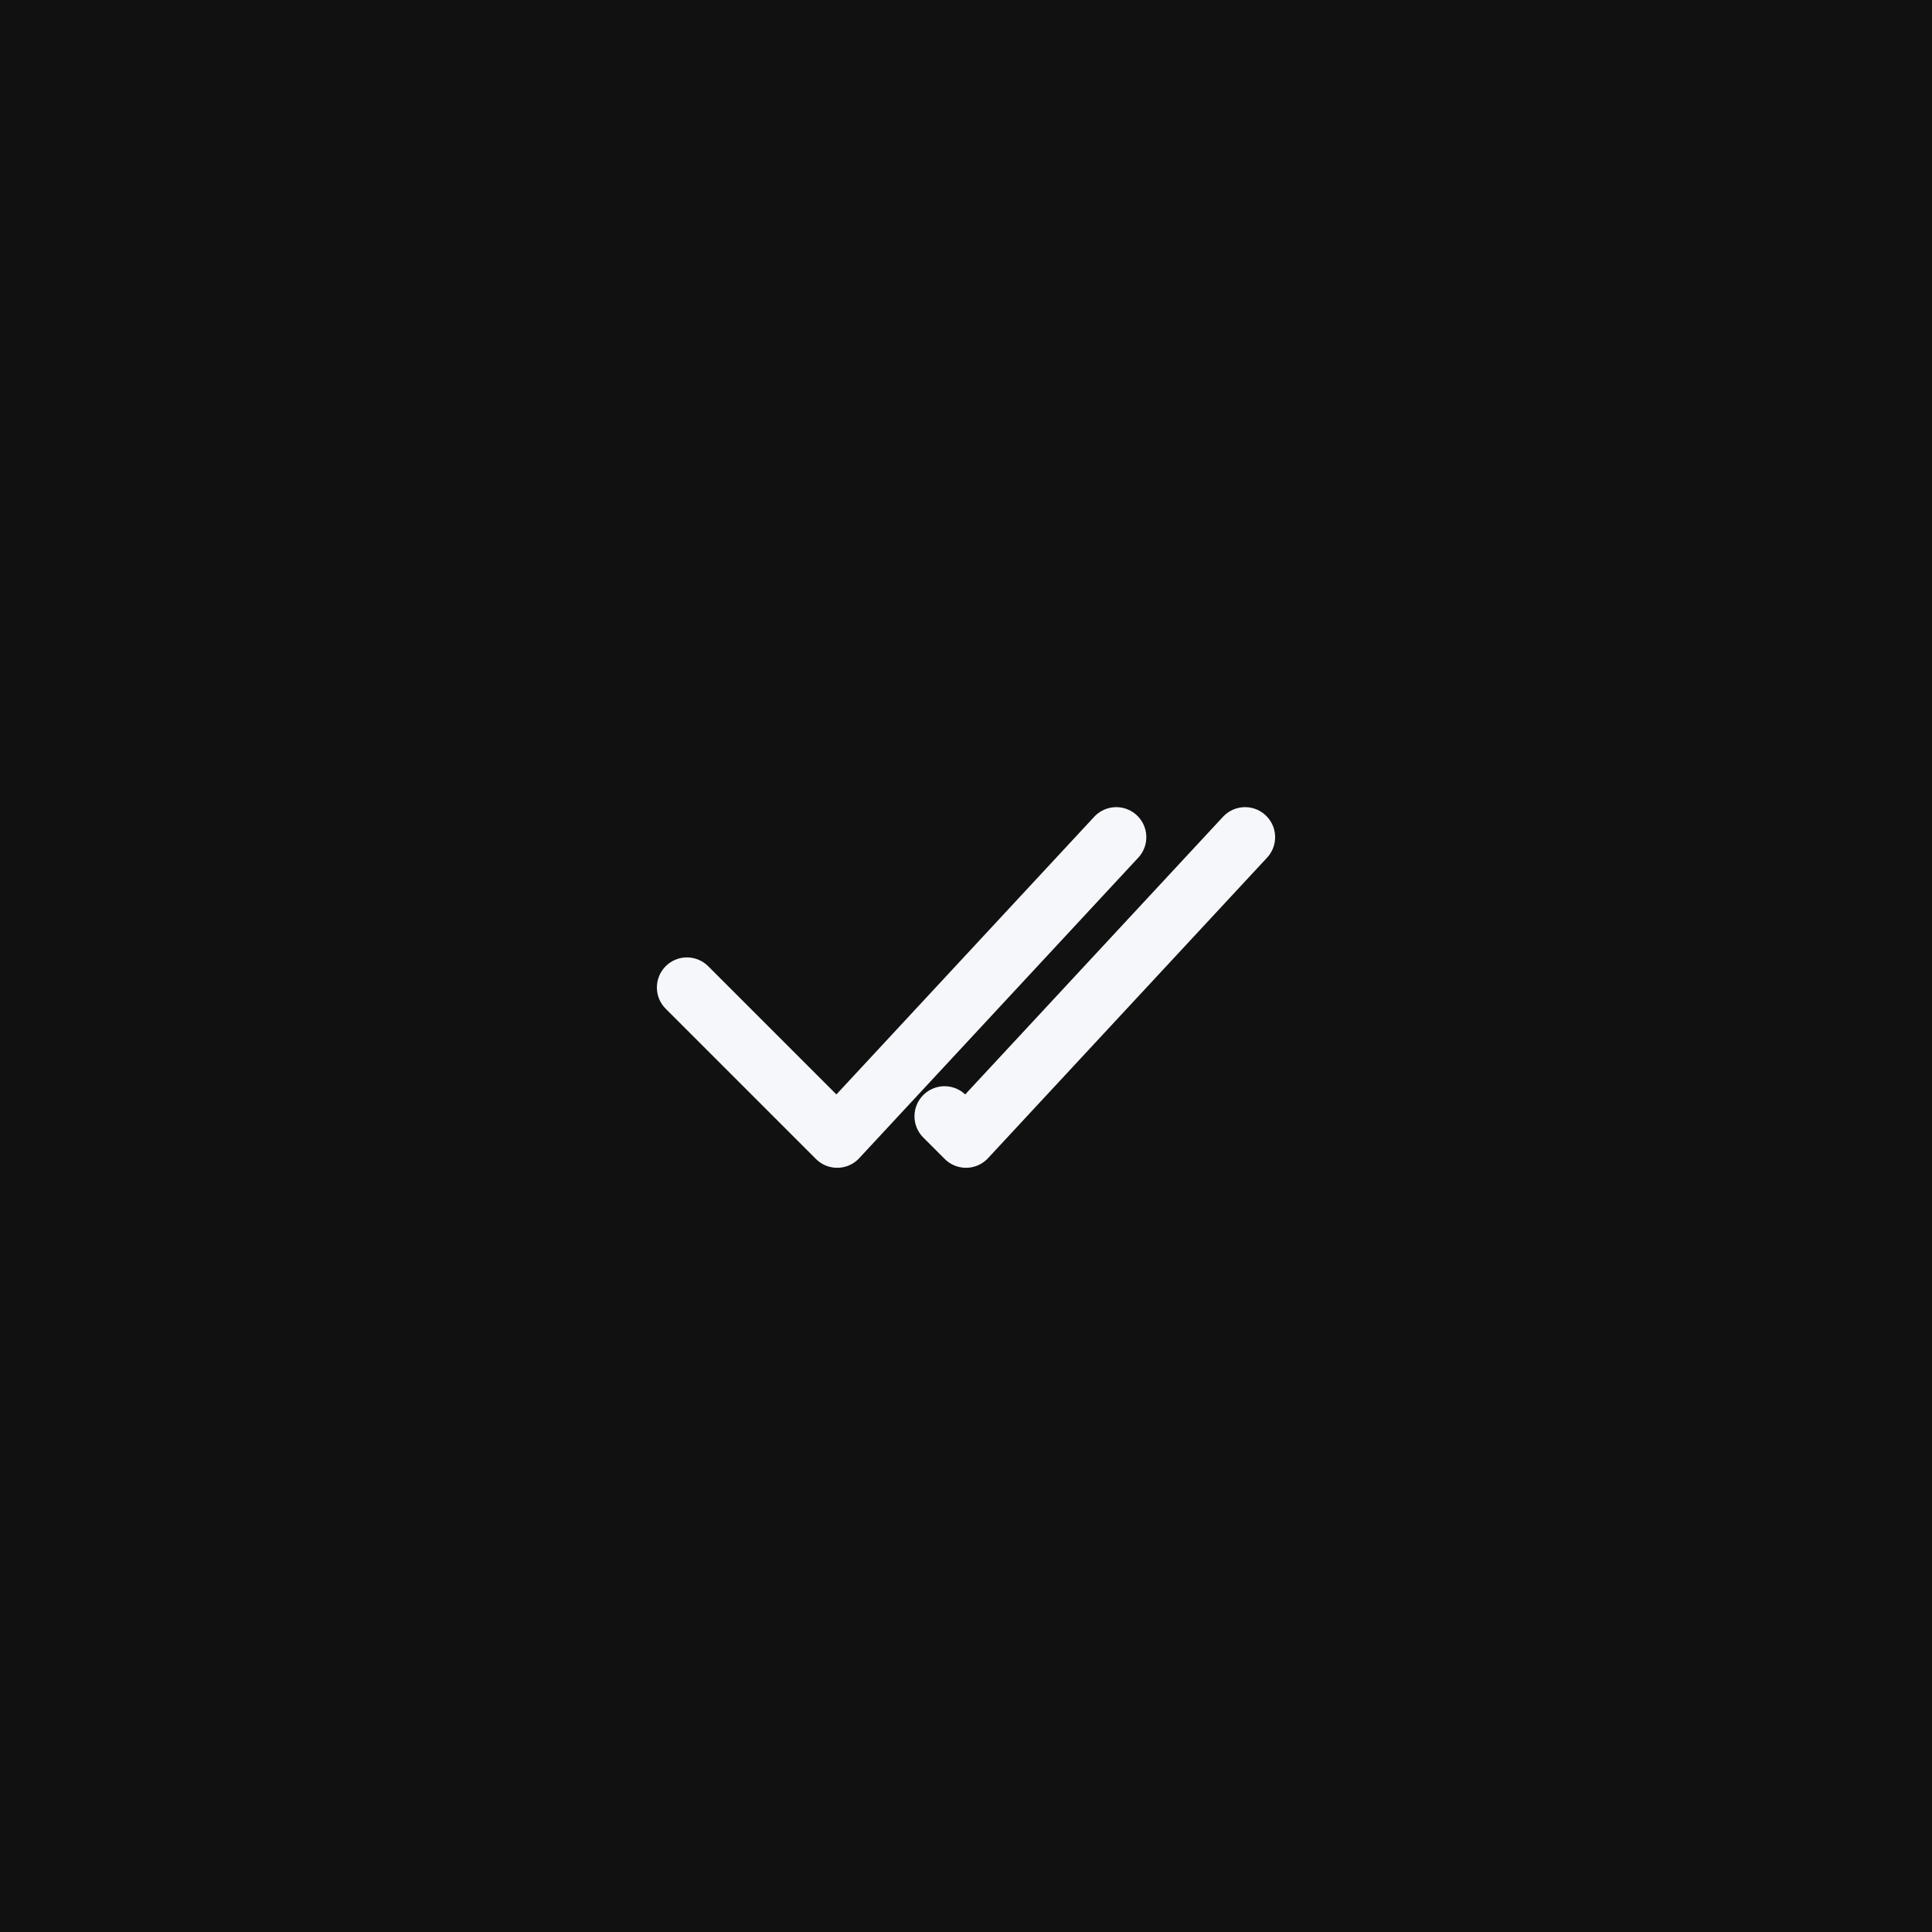
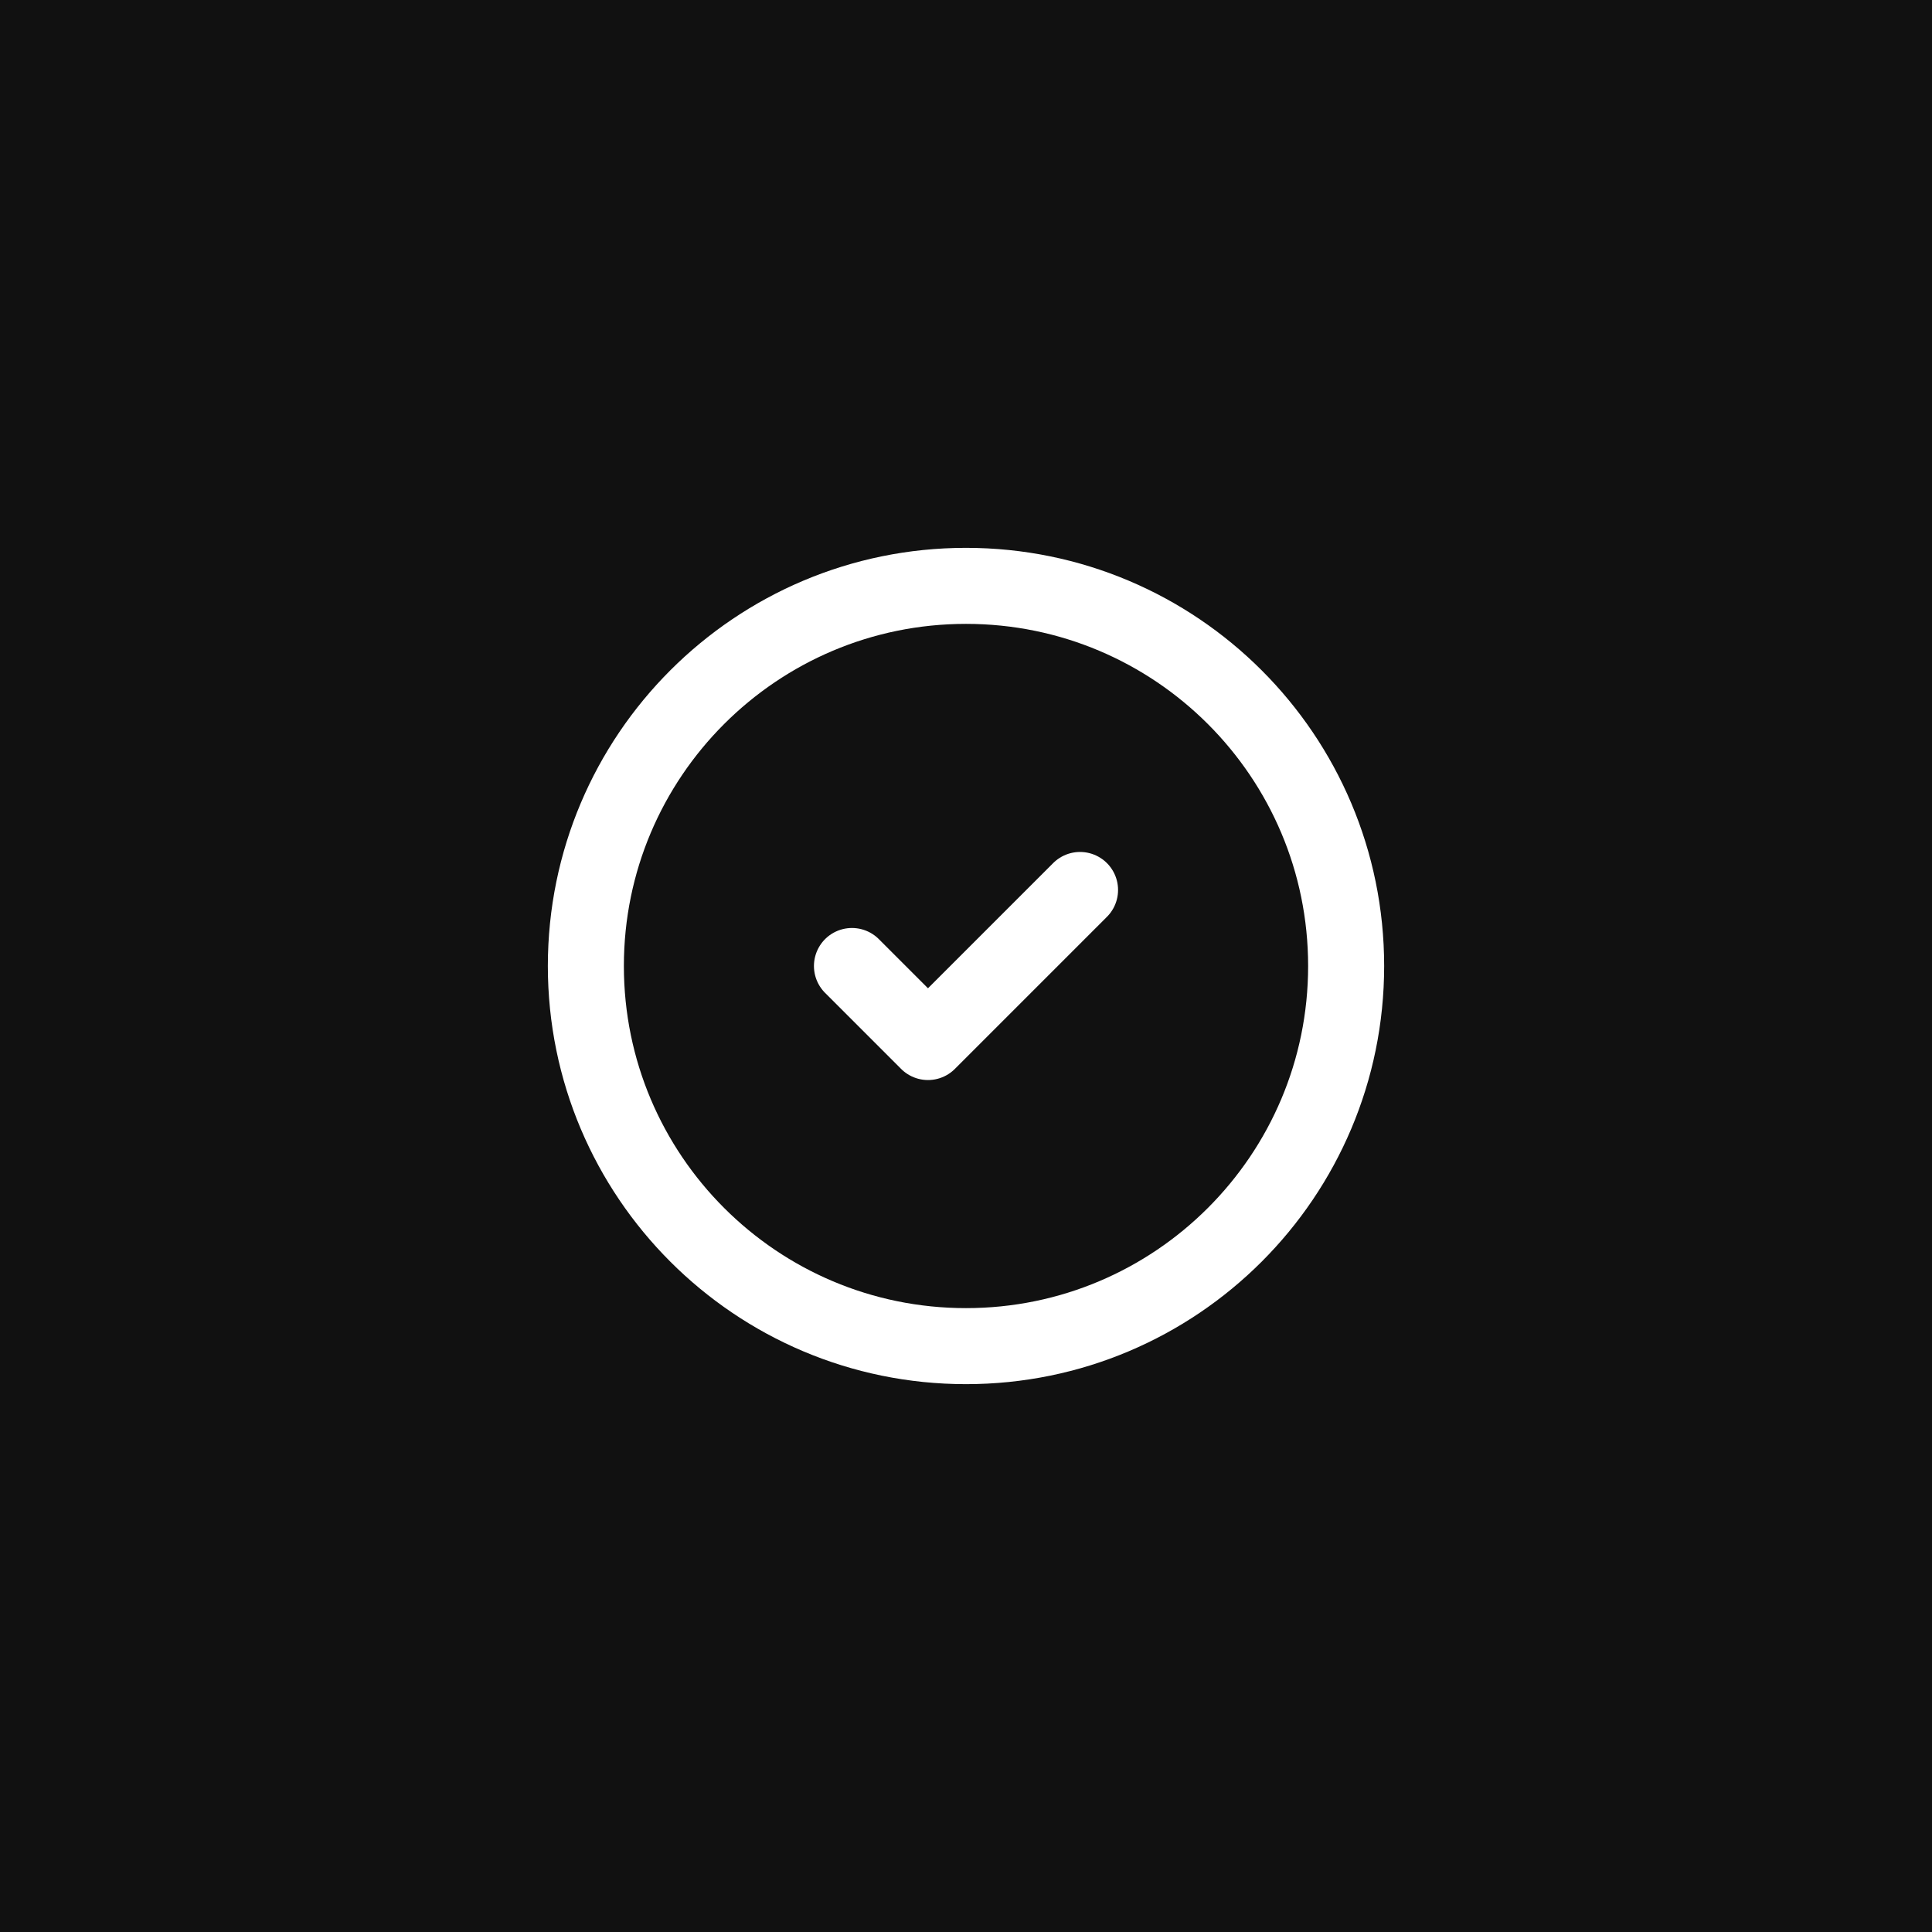
<svg xmlns="http://www.w3.org/2000/svg" width="144" height="144" viewBox="0 0 144 144">
  <rect width="144" height="144" fill="#111111" />
-   <g transform="translate(40 40) scale(3.2)" fill="none" stroke="#F5F7FB" stroke-width="1.40" stroke-linecap="round" stroke-linejoin="round">
-     <path d="M3.5 10.5l3.5 3.5 6.5-7M9.5 13.5l.5.5 6.5-7" />
+   <g transform="translate(38 38) scale(2.833333)" fill="none" stroke="#FFFFFF" color="#FFFFFF" stroke-width="2" stroke-linecap="round" stroke-linejoin="round">
+     <circle cx="12" cy="12" r="10" />
+     <path d="m9 12 2 2 4-4" />
  </g>
</svg>
